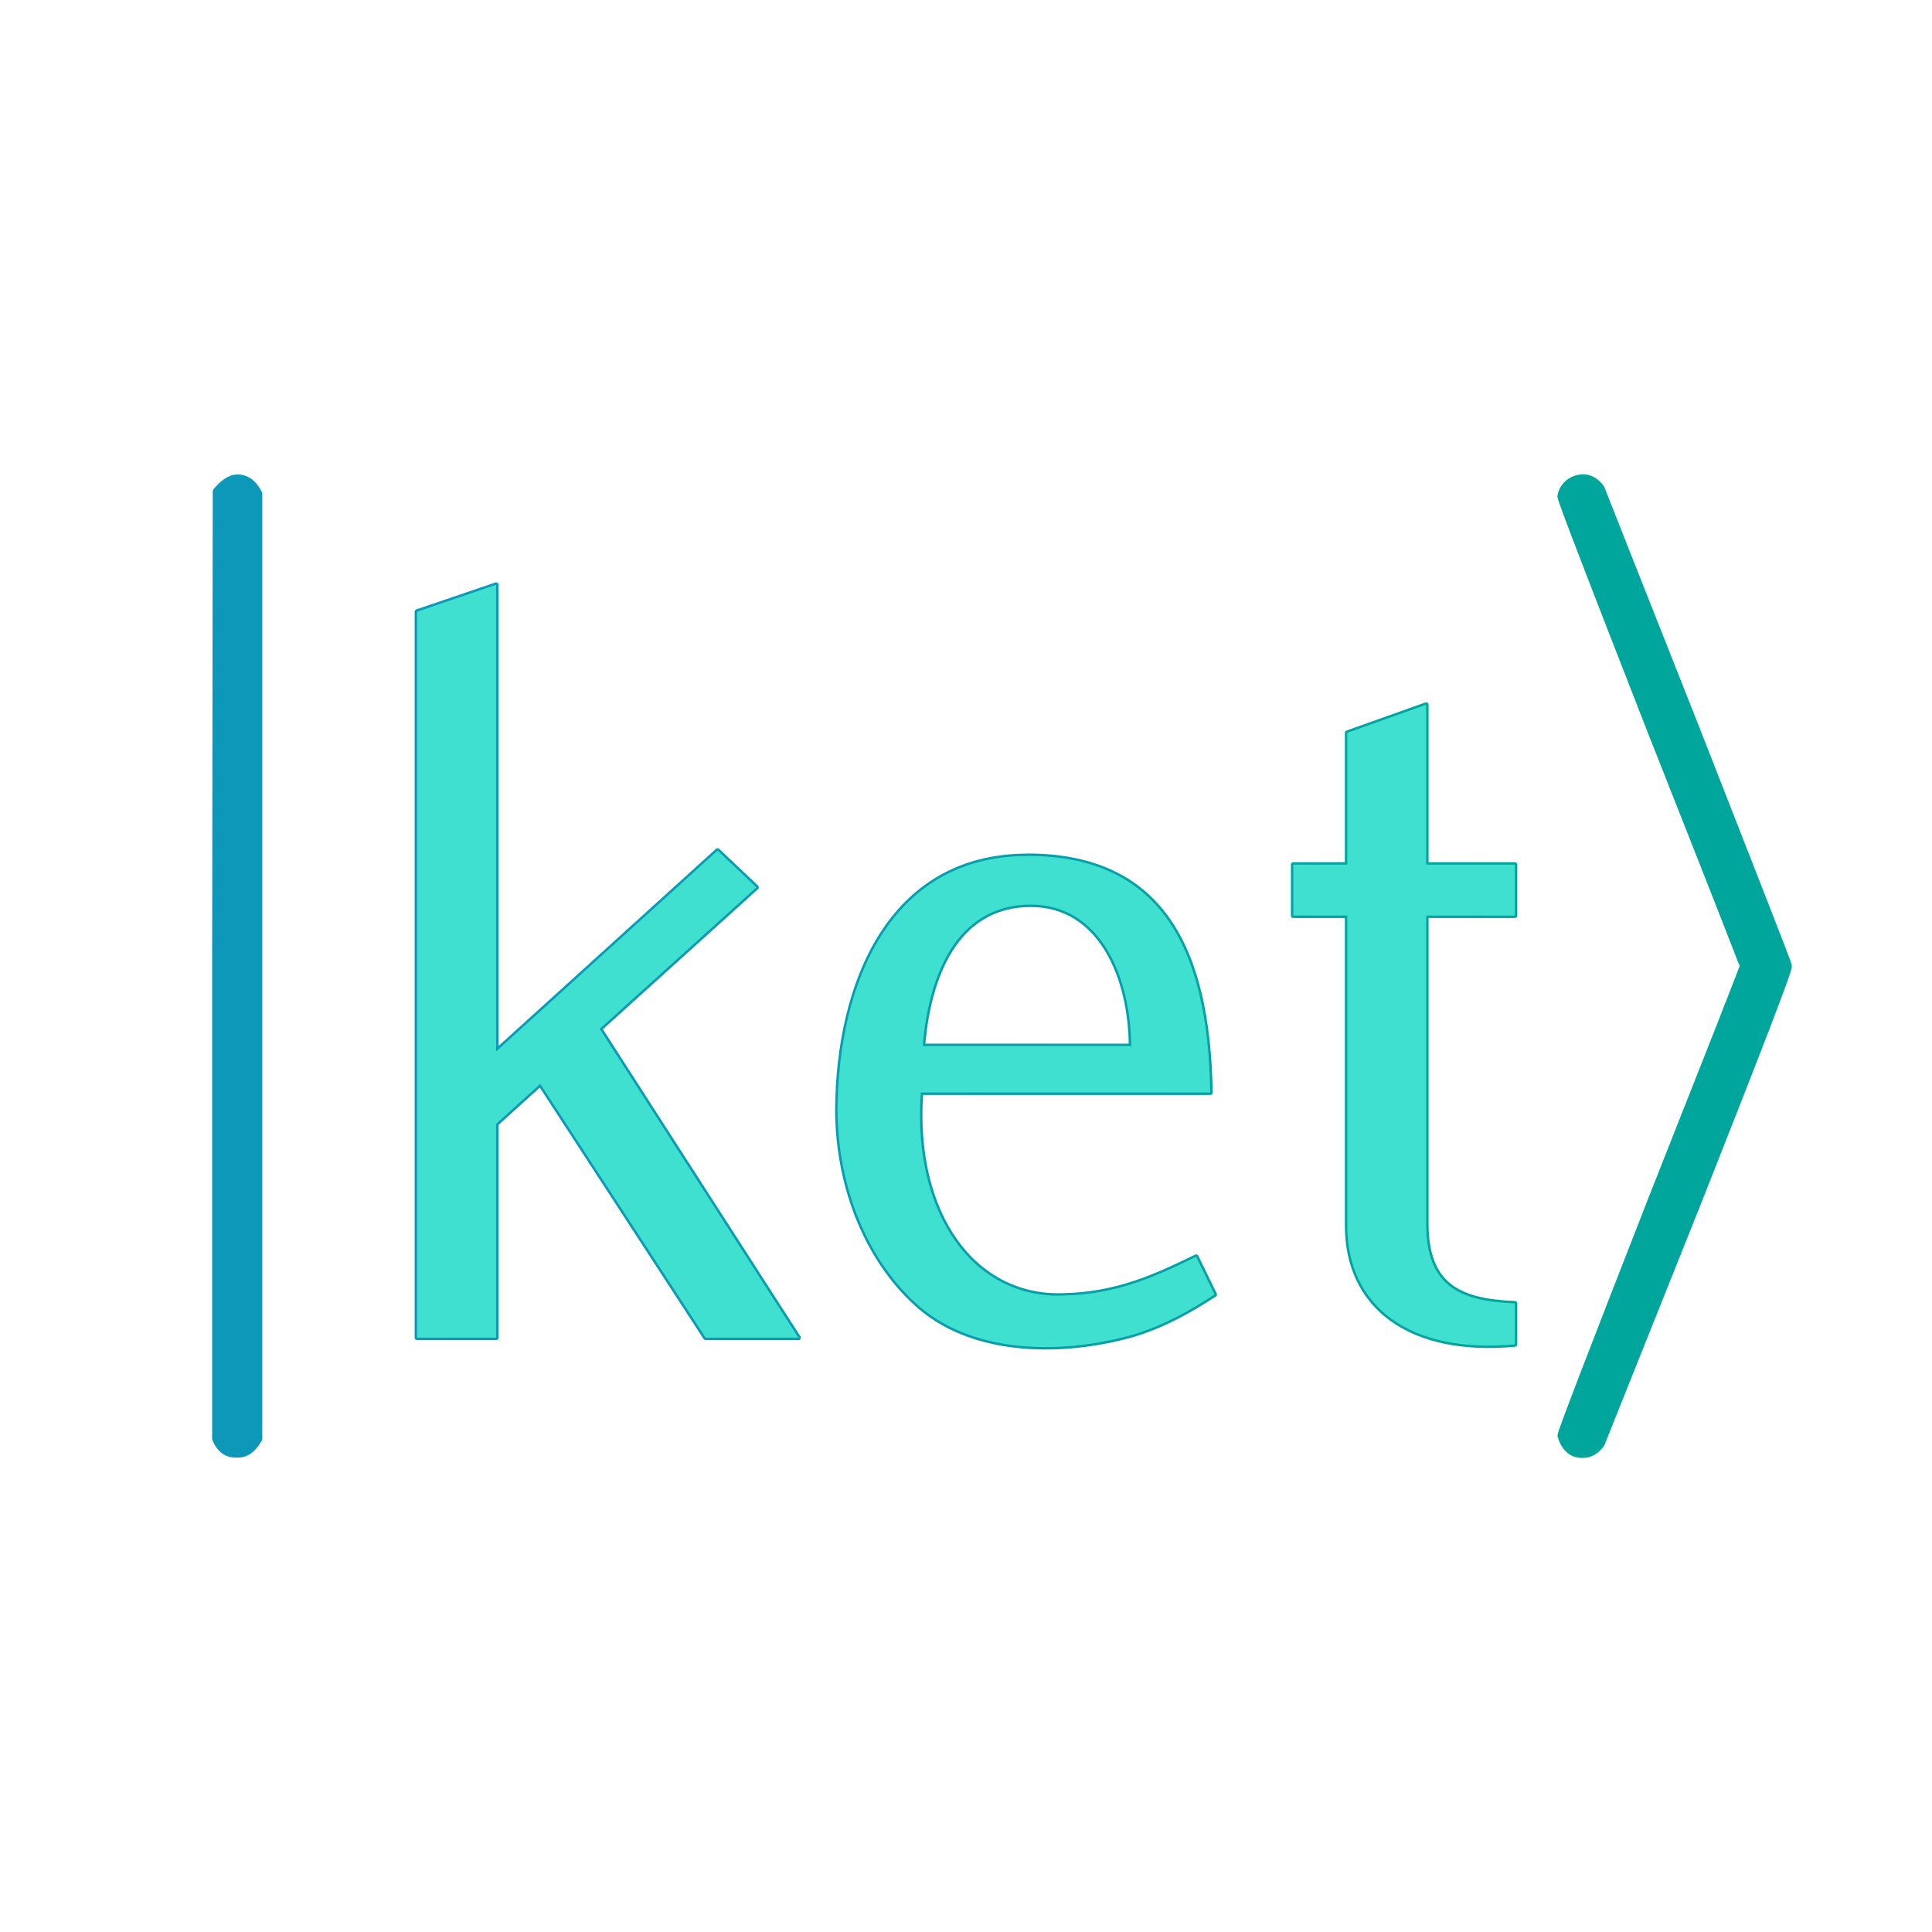
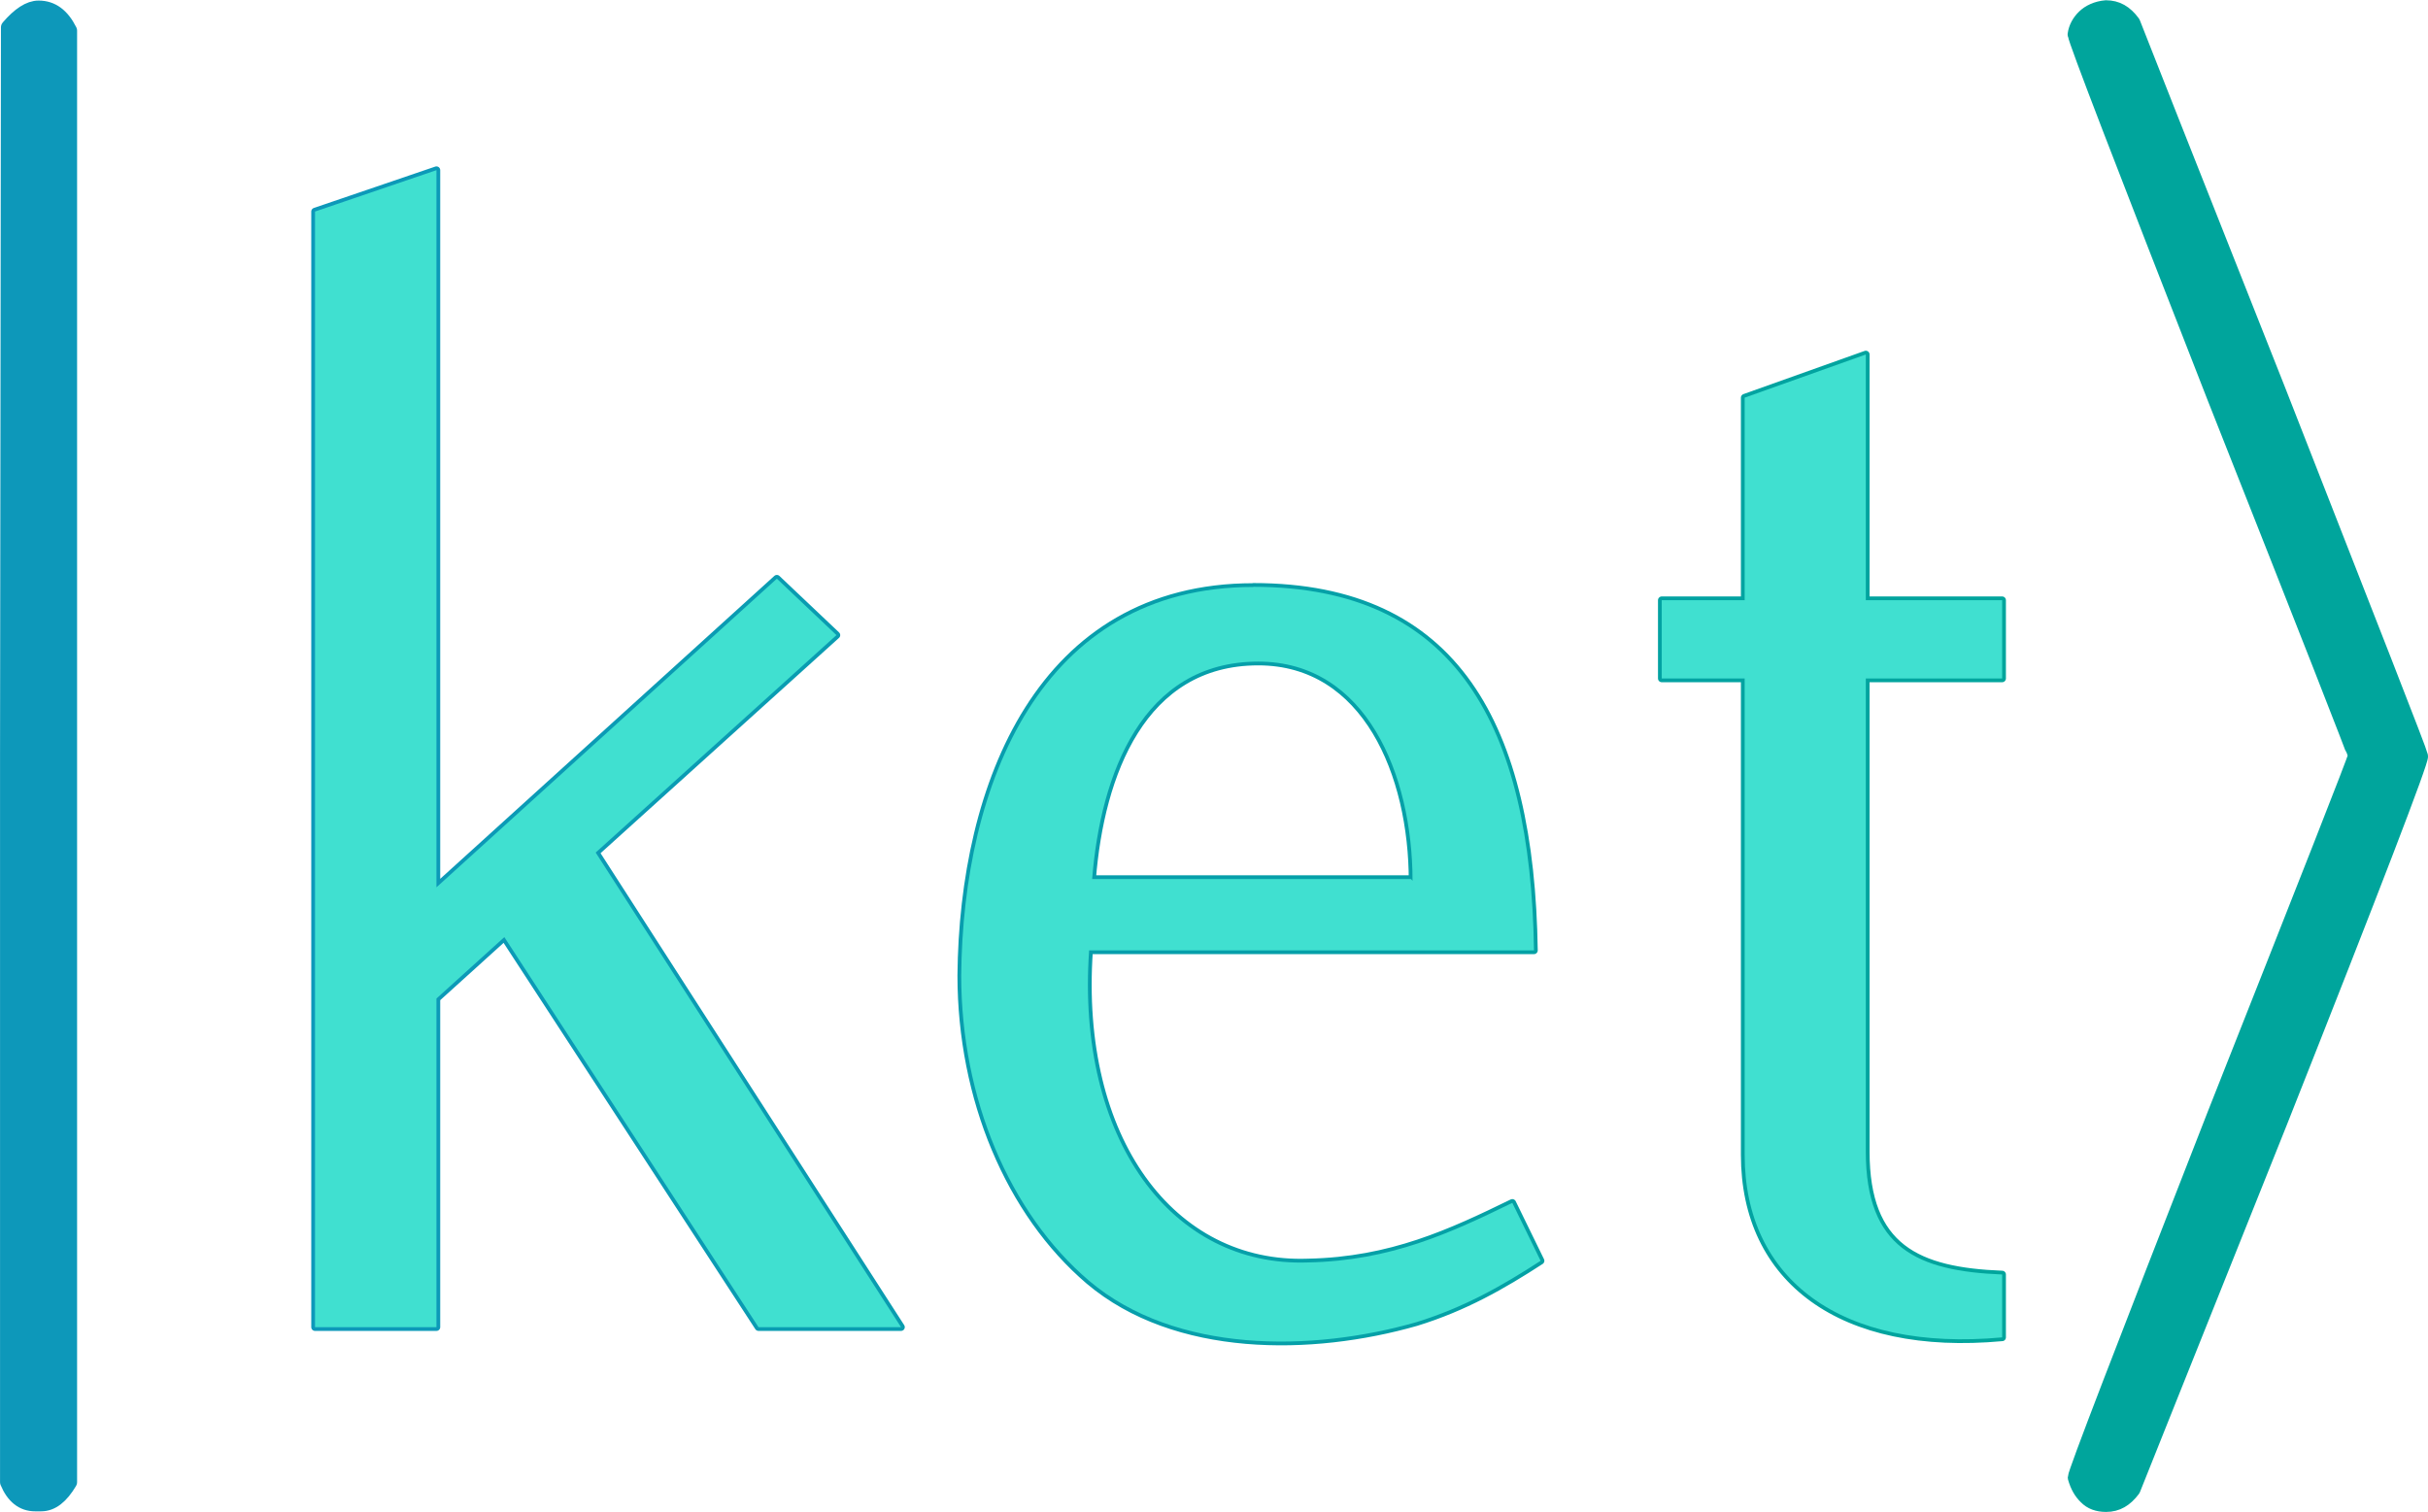
- <svg xmlns="http://www.w3.org/2000/svg" xmlns:xlink="http://www.w3.org/1999/xlink" id="svg8" version="1.1" viewBox="0 0 19.731 19.731" height="0.777in" width="0.777in">
+ <svg xmlns="http://www.w3.org/2000/svg" xmlns:xlink="http://www.w3.org/1999/xlink" width="3.176in" height="1.978in" viewBox="0 0 16.134 10.046" version="1.1" id="svg8">
  <defs id="defs2">
    <linearGradient id="linearGradient1028">
-       <stop style="stop-color:#0d98ba;stop-opacity:1" offset="0" id="stop3046" />
-       <stop style="stop-color:#00a59c;stop-opacity:1" offset="1" id="stop3048" />
+       <stop id="stop3046" offset="0" style="stop-color:#0d98ba;stop-opacity:1" />
+       <stop id="stop3048" offset="1" style="stop-color:#00a59c;stop-opacity:1" />
    </linearGradient>
-     <linearGradient id="linearGradient1028-3">
-       <stop id="stop1024" offset="0" style="stop-color:#000000;stop-opacity:1;" />
-       <stop id="stop1026" offset="1" style="stop-color:#000000;stop-opacity:0;" />
-     </linearGradient>
-     <clipPath id="clip2">
-       <path d="M 18.629,1.512 H 21 V 10 h -2.371 z m 0,0" id="path37" />
+     <clipPath id="clip3">
+       <path id="path40" d="m 30,1.512 h 3.227 V 10 H 30 Z m 0,0" />
    </clipPath>
-     <clipPath id="clip3">
-       <path d="m 30,1.512 h 3.227 V 10 H 30 Z m 0,0" id="path40" />
-     </clipPath>
-     <linearGradient id="linearGradient1082" xlink:href="#linearGradient1028-3" />
-     <linearGradient gradientUnits="userSpaceOnUse" y2="107.543" x2="46.874" y1="107.543" x1="35.388" id="linearGradient3044" xlink:href="#linearGradient1028" />
-     <linearGradient y2="107.543" x2="46.874" y1="107.543" x1="35.388" gradientUnits="userSpaceOnUse" id="linearGradient939" xlink:href="#linearGradient1028" />
+     <linearGradient xlink:href="#linearGradient1028" id="linearGradient3044" x1="35.388" y1="107.543" x2="46.874" y2="107.543" gradientUnits="userSpaceOnUse" />
+     <linearGradient xlink:href="#linearGradient1028" id="linearGradient939" gradientUnits="userSpaceOnUse" x1="35.388" y1="107.543" x2="46.874" y2="107.543" />
  </defs>
-   <g transform="translate(-31.26539,-97.67759)" id="layer1">
-     <g style="font-size:11.033px;line-height:1.25;font-family:Flux;-inkscape-font-specification:Flux;opacity:1;fill:#40e0d0;fill-opacity:1;stroke:url(#linearGradient3044);stroke-width:0.05;stroke-linecap:round;stroke-linejoin:round;stroke-miterlimit:4;stroke-dasharray:none;stroke-dashoffset:0;stroke-opacity:1;paint-order:stroke markers fill" id="text12" aria-label="ket">
-       <path d="m 36.332,103.65 -0.807,0.275 v 7.414 h 0.807 v -2.184 l 0.451,-0.408 1.689,2.592 h 0.947 l -2.029,-3.154 1.6,-1.445 -0.396,-0.375 -2.262,2.051 z m 9.498,1.225 -0.805,0.287 v 1.346 h -0.551 v 0.52 h 0.551 v 3.166 c 0,0.827 0.641,1.312 1.711,1.213 v -0.418 c -0.563,-0.022 -0.906,-0.176 -0.906,-0.816 v -3.145 h 0.906 v -0.52 h -0.906 z m -4.07,1.545 c -1.412,0 -1.93,1.313 -1.941,2.582 0,0.816 0.32,1.577 0.85,2.029 0.574,0.485 1.479,0.474 2.174,0.275 0.32,-0.099 0.572,-0.243 0.826,-0.408 l -0.188,-0.385 c -0.408,0.199 -0.806,0.385 -1.357,0.396 -0.905,0.033 -1.543,-0.816 -1.455,-2.074 H 43.625 c -0.022,-1.49 -0.519,-2.416 -1.865,-2.416 z m 0.033,0.496 c 0.717,0 1.025,0.751 1.025,1.457 l -0.01,-0.012 h -2.119 c 0.055,-0.695 0.331,-1.445 1.104,-1.445 z" style="fill:#40e0d0;fill-opacity:1;stroke:url(#linearGradient939);stroke-width:0.05;stroke-linecap:round;stroke-linejoin:round;stroke-miterlimit:4;stroke-dasharray:none;stroke-dashoffset:0;stroke-opacity:1;paint-order:stroke markers fill" id="path935" />
+   <g id="layer1" transform="translate(-33.43173,-102.5203)">
+     <g aria-label="ket" id="text12" style="font-size:11.033px;line-height:1.25;font-family:Flux;-inkscape-font-specification:Flux;opacity:1;fill:#40e0d0;fill-opacity:1;stroke:url(#linearGradient3044);stroke-width:0.05;stroke-linecap:round;stroke-linejoin:round;stroke-miterlimit:4;stroke-dasharray:none;stroke-dashoffset:0;stroke-opacity:1;paint-order:stroke markers fill">
+       <path id="path935" style="fill:#40e0d0;fill-opacity:1;stroke:url(#linearGradient939);stroke-width:0.05;stroke-linecap:round;stroke-linejoin:round;stroke-miterlimit:4;stroke-dasharray:none;stroke-dashoffset:0;stroke-opacity:1;paint-order:stroke markers fill" d="m 36.332,103.65 -0.807,0.275 v 7.414 h 0.807 v -2.184 l 0.451,-0.408 1.689,2.592 h 0.947 l -2.029,-3.154 1.6,-1.445 -0.396,-0.375 -2.262,2.051 z m 9.498,1.225 -0.805,0.287 v 1.346 h -0.551 v 0.52 h 0.551 v 3.166 c 0,0.827 0.641,1.312 1.711,1.213 v -0.418 c -0.563,-0.022 -0.906,-0.176 -0.906,-0.816 v -3.145 h 0.906 v -0.52 h -0.906 z m -4.07,1.545 c -1.412,0 -1.93,1.313 -1.941,2.582 0,0.816 0.32,1.577 0.85,2.029 0.574,0.485 1.479,0.474 2.174,0.275 0.32,-0.099 0.572,-0.243 0.826,-0.408 l -0.188,-0.385 c -0.408,0.199 -0.806,0.385 -1.357,0.396 -0.905,0.033 -1.543,-0.816 -1.455,-2.074 H 43.625 c -0.022,-1.49 -0.519,-2.416 -1.865,-2.416 z m 0.033,0.496 c 0.717,0 1.025,0.751 1.025,1.457 l -0.01,-0.012 h -2.119 c 0.055,-0.695 0.331,-1.445 1.104,-1.445 z" />
    </g>
-     <path style="fill:#0d98ba;fill-opacity:1;fill-rule:nonzero;stroke:#0d98ba;stroke-width:0.1;stroke-linejoin:round;stroke-miterlimit:4;stroke-dasharray:none;stroke-opacity:1;paint-order:stroke markers fill" d="m 33.687,112.513 h -0.022 c -0.083,0 -0.144,-0.05 -0.183,-0.144 V 107.535 l 0.006,-4.834 c 0.072,-0.084 0.139,-0.128 0.2,-0.128 0.089,0 0.156,0.05 0.206,0.15 v 9.646 c -0.056,0.094 -0.117,0.144 -0.189,0.144 z m 0,0" id="path49" />
-     <path style="fill:#00a59c;fill-opacity:1;fill-rule:nonzero;stroke:#00a59c;stroke-width:0.1;stroke-linejoin:round;stroke-miterlimit:4;stroke-dasharray:none;stroke-opacity:1;paint-order:stroke markers fill" d="m 47.221,102.748 c 0.006,-0.044 0.028,-0.084 0.061,-0.116 0.033,-0.032 0.083,-0.056 0.144,-0.061 0.072,0 0.128,0.032 0.178,0.1 0.017,0.044 0.339,0.861 0.967,2.445 0.622,1.589 0.939,2.395 0.945,2.428 0.006,0.032 -0.306,0.845 -0.933,2.428 -0.633,1.584 -0.961,2.4 -0.978,2.445 -0.05,0.067 -0.106,0.1 -0.178,0.1 -0.056,0 -0.1,-0.016 -0.133,-0.05 -0.033,-0.032 -0.056,-0.072 -0.072,-0.128 0,-0.032 0.311,-0.839 0.928,-2.417 0.622,-1.572 0.933,-2.361 0.933,-2.378 0,-0.013 -0.311,-0.806 -0.933,-2.378 -0.617,-1.578 -0.928,-2.384 -0.928,-2.417 z m 0,0" id="path61" />
-     <g style="stroke:none;stroke-opacity:1" transform="matrix(1.422443,0,0,1.422443,3.403043,99.29751)" clip-path="url(#clip3)" clip-rule="nonzero" id="g65">
-       <path style="fill:none;stroke:none;stroke-width:16.587;stroke-linecap:butt;stroke-linejoin:miter;stroke-miterlimit:4;stroke-opacity:1" d="m 54.908,732.191 c 0.54,4.469 2.7,8.379 5.94,11.731 3.24,3.352 8.099,5.586 14.039,6.145 7.019,0 12.419,-3.352 17.279,-10.055 C 93.785,735.542 125.103,653.428 186.118,494.226 246.593,334.466 277.371,253.469 277.911,250.117 278.451,246.766 248.213,165.21 187.198,6.008 125.643,-153.193 93.785,-235.308 92.165,-239.776 c -4.86,-6.703 -10.259,-10.055 -17.279,-10.055 -5.4,0 -9.719,1.676 -12.959,5.027 -3.24,3.352 -5.4,7.262 -7.019,12.848 0,3.352 30.238,84.349 90.173,242.992 60.475,158.084 90.713,237.406 90.713,239.082 0,1.117 -30.238,80.997 -90.713,239.082 C 85.146,647.842 54.908,728.839 54.908,732.191 Z m 0,0" transform="matrix(0.00723437,0,0,-0.00699291,30.40746,7.545922)" id="path63" />
-     </g>
-     <text id="text127" y="110.629" x="66.511" style="font-size:10.583px;line-height:1.25;font-family:Flux;-inkscape-font-specification:Flux;stroke:none;stroke-width:0.265;stroke-opacity:1" xml:space="preserve">
-       <tspan style="stroke:none;stroke-width:0.265;stroke-opacity:1" y="110.629" x="66.511" id="tspan125" />
+     <path id="path49" d="m 33.687,112.513 h -0.022 c -0.083,0 -0.144,-0.05 -0.183,-0.144 V 107.535 l 0.006,-4.834 c 0.072,-0.084 0.139,-0.128 0.2,-0.128 0.089,0 0.156,0.05 0.206,0.15 v 9.646 c -0.056,0.094 -0.117,0.144 -0.189,0.144 z m 0,0" style="fill:#0d98ba;fill-opacity:1;fill-rule:nonzero;stroke:#0d98ba;stroke-width:0.1;stroke-linejoin:round;stroke-miterlimit:4;stroke-dasharray:none;stroke-opacity:1;paint-order:stroke markers fill" />
+     <path id="path61" d="m 47.221,102.748 c 0.006,-0.044 0.028,-0.084 0.061,-0.116 0.033,-0.032 0.083,-0.056 0.144,-0.061 0.072,0 0.128,0.032 0.178,0.1 0.017,0.044 0.339,0.861 0.967,2.445 0.622,1.589 0.939,2.395 0.945,2.428 0.006,0.032 -0.306,0.845 -0.933,2.428 -0.633,1.584 -0.961,2.4 -0.978,2.445 -0.05,0.067 -0.106,0.1 -0.178,0.1 -0.056,0 -0.1,-0.016 -0.133,-0.05 -0.033,-0.032 -0.056,-0.072 -0.072,-0.128 0,-0.032 0.311,-0.839 0.928,-2.417 0.622,-1.572 0.933,-2.361 0.933,-2.378 0,-0.013 -0.311,-0.806 -0.933,-2.378 -0.617,-1.578 -0.928,-2.384 -0.928,-2.417 z m 0,0" style="fill:#00a59c;fill-opacity:1;fill-rule:nonzero;stroke:#00a59c;stroke-width:0.1;stroke-linejoin:round;stroke-miterlimit:4;stroke-dasharray:none;stroke-opacity:1;paint-order:stroke markers fill" />
+     <text xml:space="preserve" style="font-size:10.583px;line-height:1.25;font-family:Flux;-inkscape-font-specification:Flux;stroke:none;stroke-width:0.265;stroke-opacity:1" x="66.511" y="110.629" id="text127">
+       <tspan id="tspan125" x="66.511" y="110.629" style="stroke:none;stroke-width:0.265;stroke-opacity:1" />
    </text>
-     <path transform="scale(0.2645833)" id="path1004" d="" style="fill:#02feb8;fill-opacity:1;stroke:none;stroke-width:0.073;stroke-opacity:1" />
-     <circle r="9.865" cy="107.543" cx="41.131" id="path883" style="fill:none;stroke:none;stroke-width:0.197;stroke-linecap:round;stroke-linejoin:round;paint-order:stroke markers fill" />
+     <path style="fill:#02feb8;fill-opacity:1;stroke:none;stroke-width:0.073;stroke-opacity:1" d="" id="path1004" transform="scale(0.2645833)" />
  </g>
</svg>
